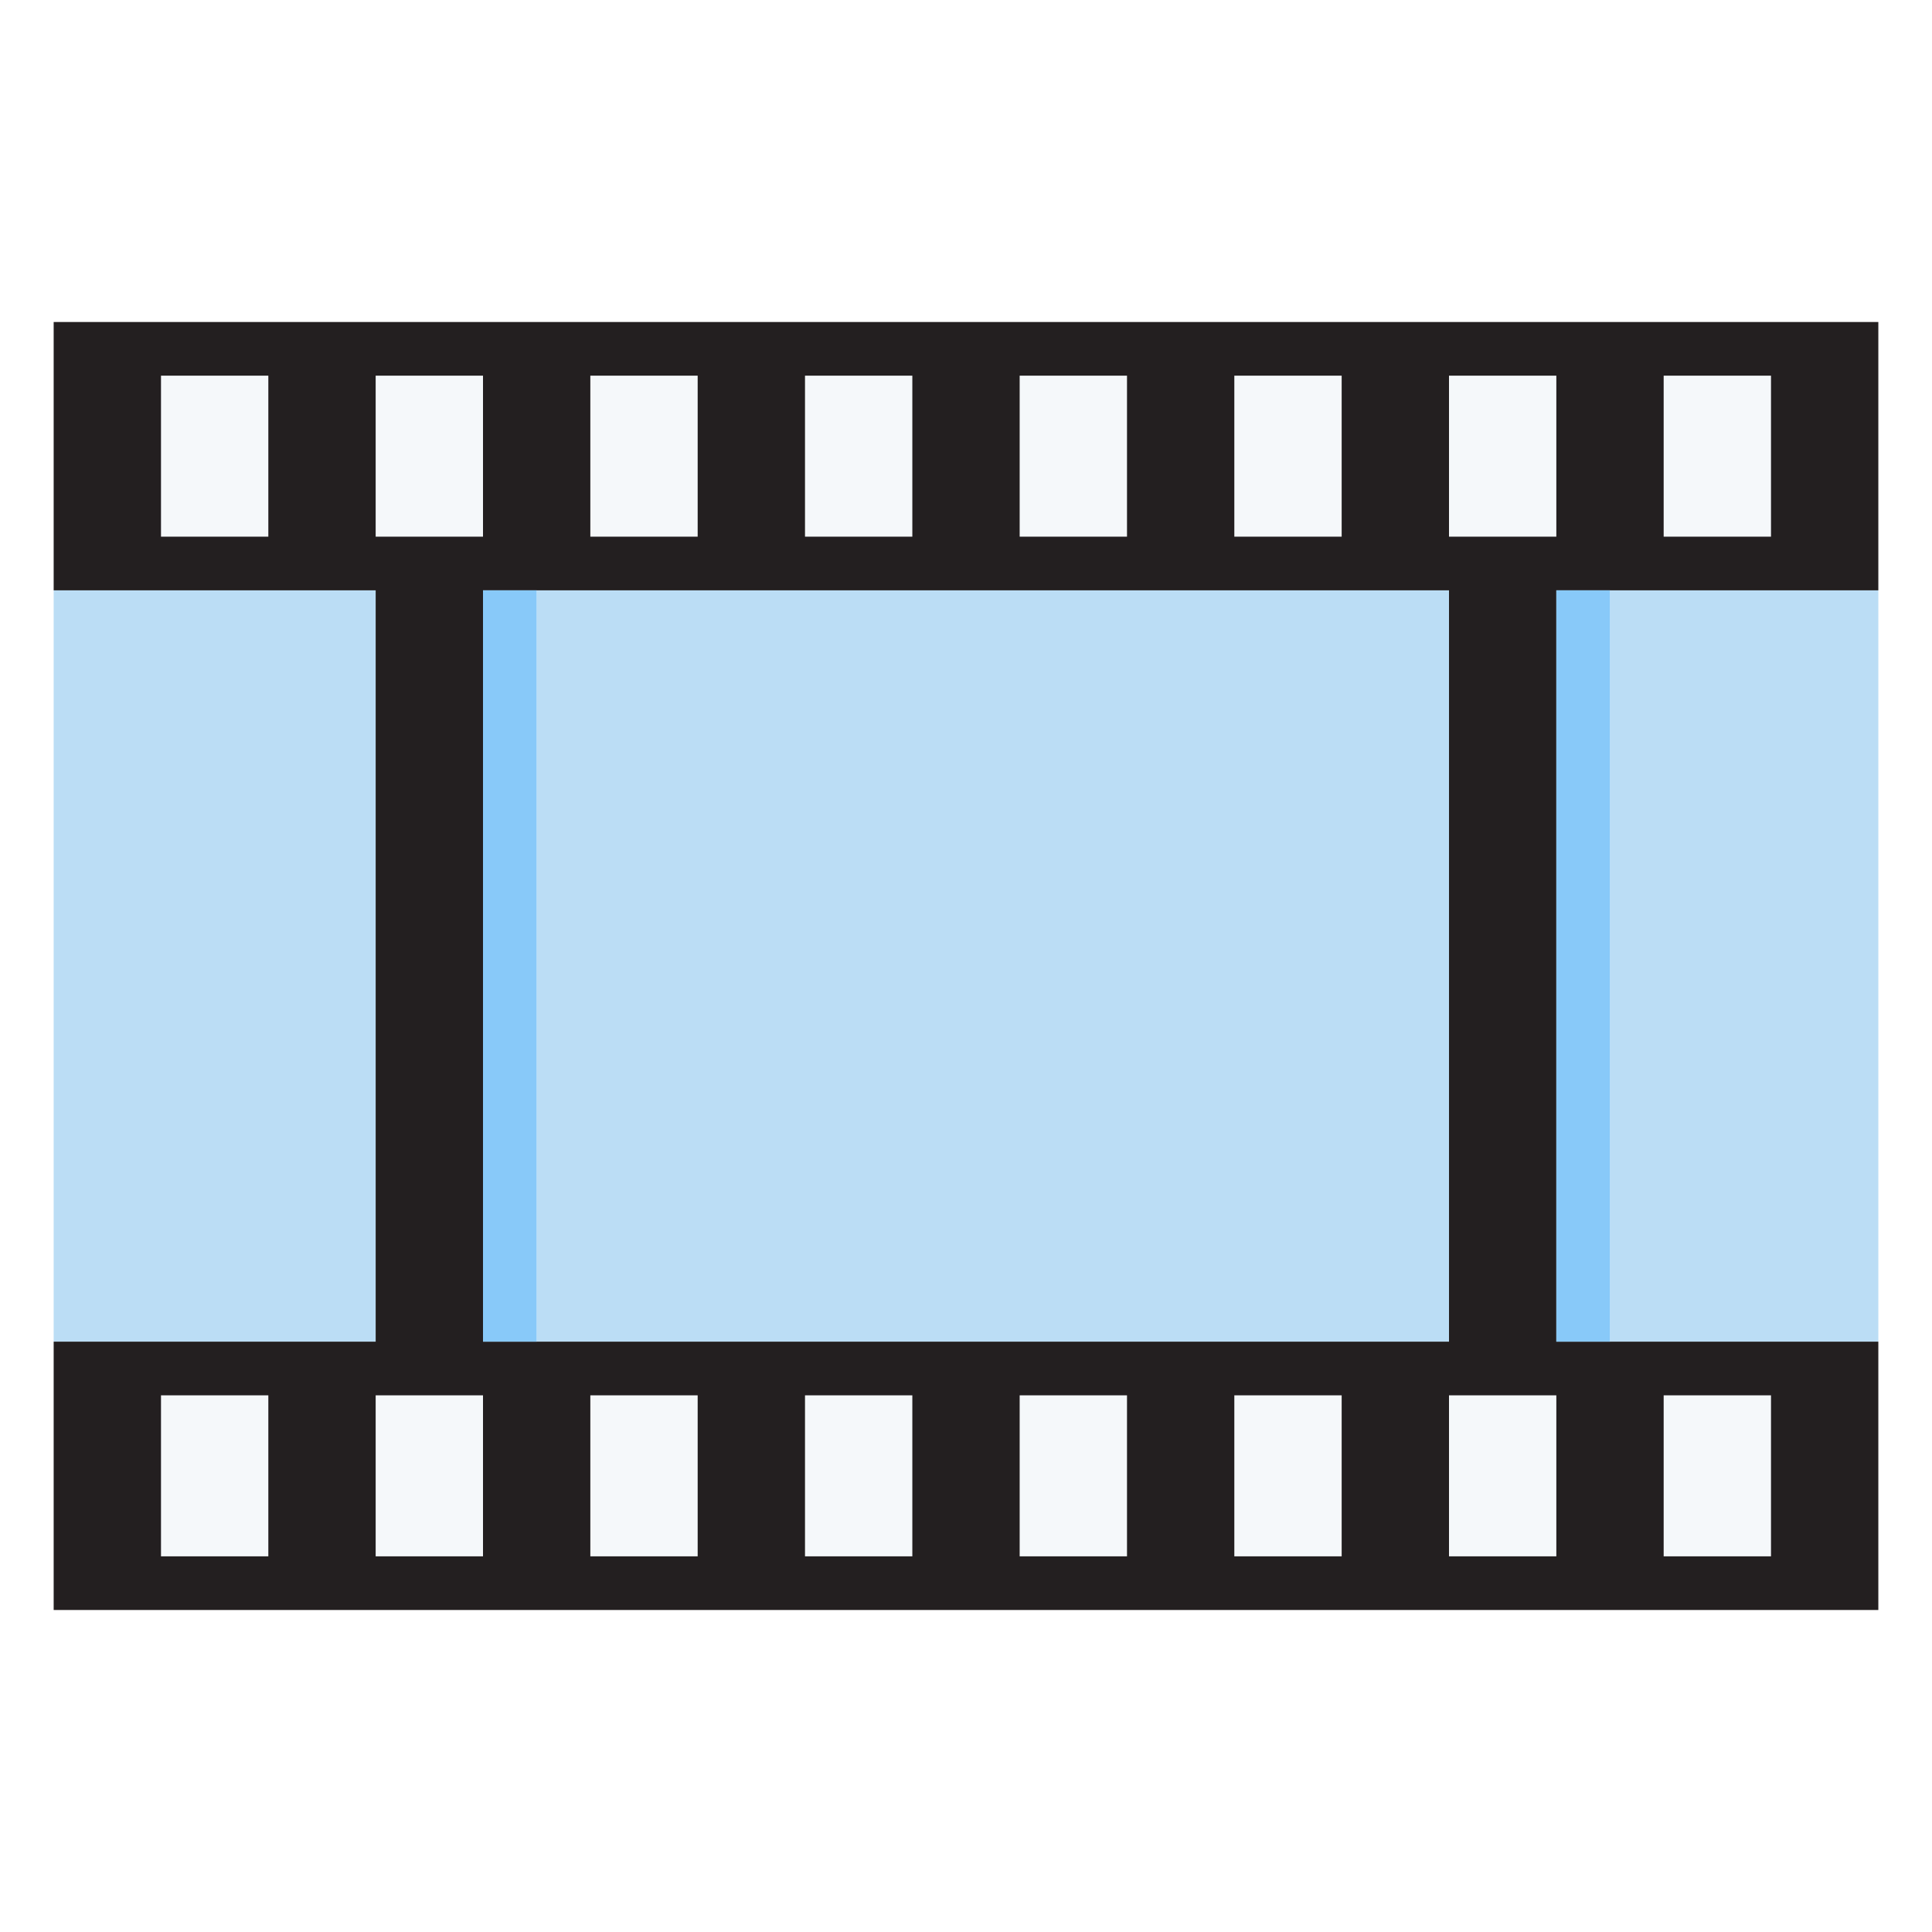
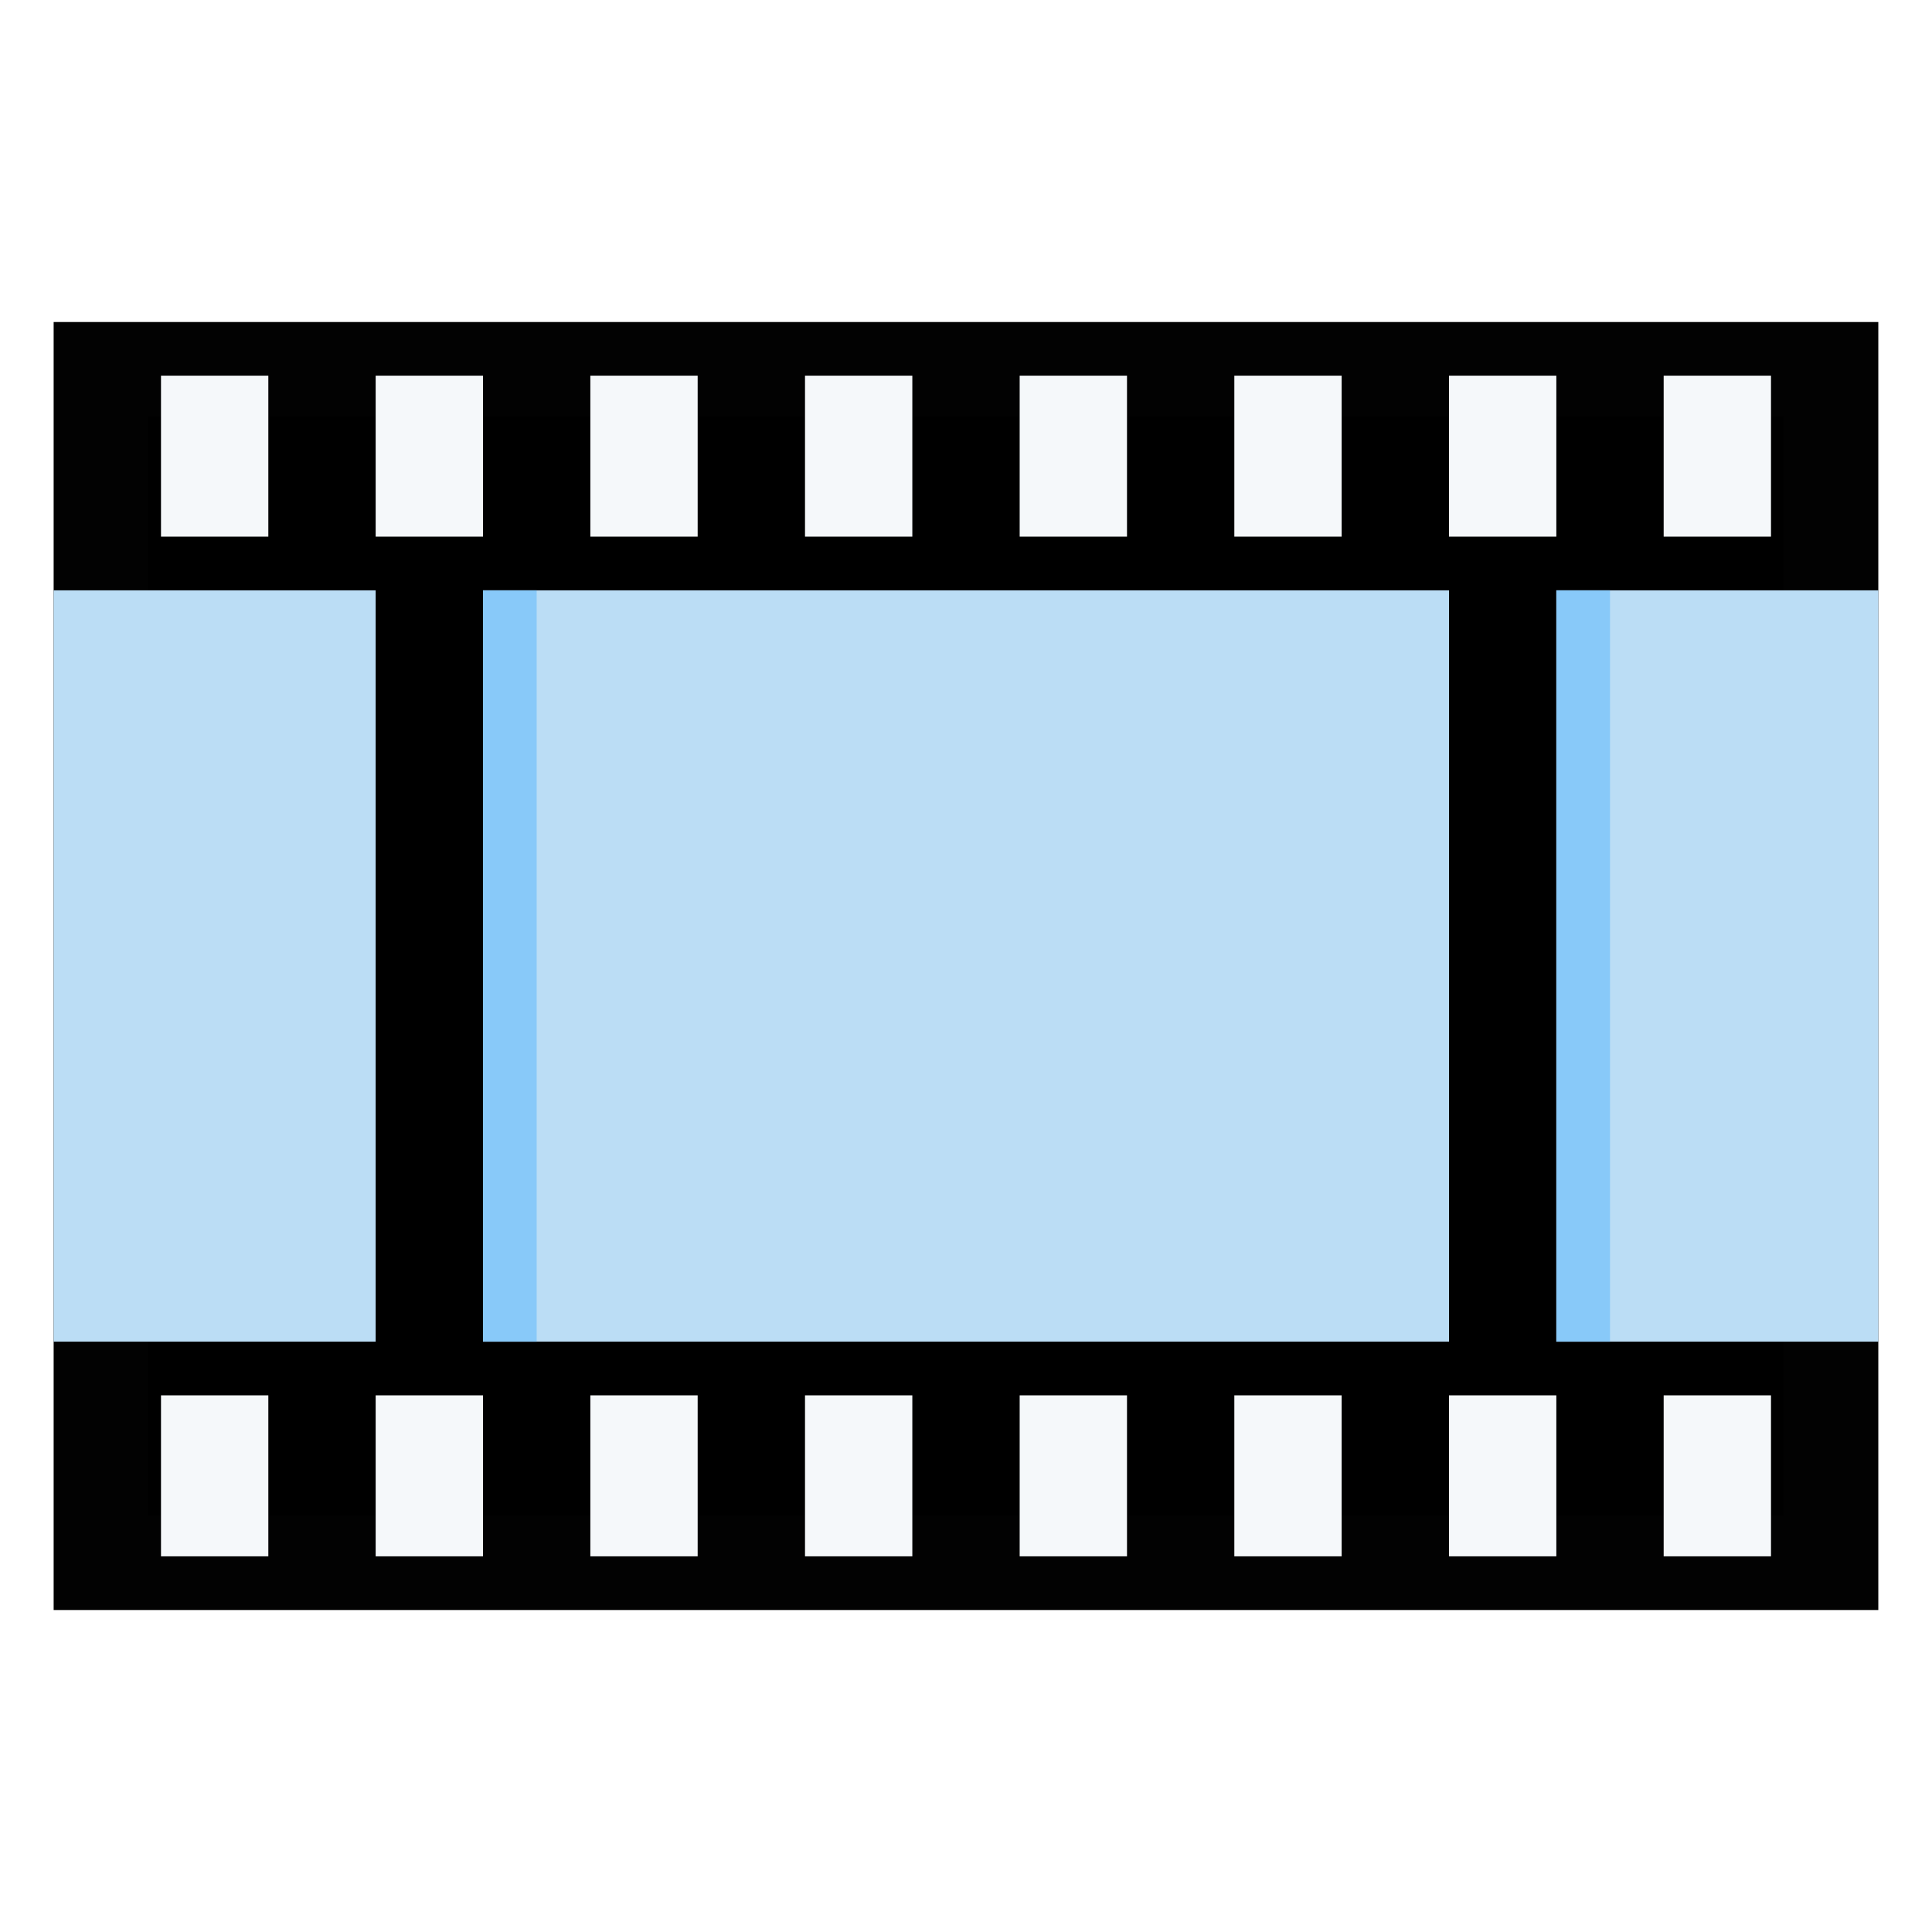
<svg xmlns="http://www.w3.org/2000/svg" viewBox="0 0 45 45" style="enable-background:new 0 0 45 45;" xml:space="preserve" version="1.1" id="svg2">
  <defs id="defs6" />
-   <g transform="matrix(1.25,0,0,-1.25,0,45)" id="g10">
-     <path id="path12" style="fill:#bbddf5;fill-opacity:1;fill-rule:nonzero;stroke:none;stroke-width:0.913" d="m 30,11 h 5 v 14 h -5 z" />
-     <path id="path14" style="fill:#bbddf5;fill-opacity:1;fill-rule:nonzero;stroke:none" d="M 1,11 7,11 7,25 1,25 1,11 Z" />
-     <path id="path16" style="fill:#bbddf5;fill-opacity:1;fill-rule:nonzero;stroke:none;stroke-width:0.972" d="M 10,11 H 27 V 25 H 10 Z" />
-     <path id="path18" style="fill:#231f20;fill-opacity:1;fill-rule:nonzero;stroke:none" d="m 27,11 -18,0 0,14 18,0 0,-14 z m 8,14 0,5 -34,0 0,-5 6,0 0,-14 -6,0 0,-5 34,0 0,5 -6,0 0,14 6,0 z" />
-     <path id="path20" style="fill:#f5f8fa;fill-opacity:1;fill-rule:nonzero;stroke:none" d="m 31,26 2,0 0,3 -2,0 0,-3 z" />
-     <path id="path22" style="fill:#f5f8fa;fill-opacity:1;fill-rule:nonzero;stroke:none" d="m 27,26 2,0 0,3 -2,0 0,-3 z" />
-     <path id="path24" style="fill:#f5f8fa;fill-opacity:1;fill-rule:nonzero;stroke:none" d="m 23,26 2,0 0,3 -2,0 0,-3 z" />
-     <path id="path26" style="fill:#f5f8fa;fill-opacity:1;fill-rule:nonzero;stroke:none" d="m 19,26 2,0 0,3 -2,0 0,-3 z" />
-     <path id="path28" style="fill:#f5f8fa;fill-opacity:1;fill-rule:nonzero;stroke:none" d="m 15,26 2,0 0,3 -2,0 0,-3 z" />
-     <path id="path30" style="fill:#f5f8fa;fill-opacity:1;fill-rule:nonzero;stroke:none" d="m 11,26 2,0 0,3 -2,0 0,-3 z" />
-     <path id="path32" style="fill:#f5f8fa;fill-opacity:1;fill-rule:nonzero;stroke:none" d="m 7,26 2,0 0,3 -2,0 0,-3 z" />
-     <path id="path34" style="fill:#f5f8fa;fill-opacity:1;fill-rule:nonzero;stroke:none" d="m 3,26 2,0 0,3 -2,0 0,-3 z" />
-     <path id="path36" style="fill:#f5f8fa;fill-opacity:1;fill-rule:nonzero;stroke:none" d="m 31,7 2,0 0,3 -2,0 0,-3 z" />
-     <path id="path38" style="fill:#f5f8fa;fill-opacity:1;fill-rule:nonzero;stroke:none" d="m 27,7 2,0 0,3 -2,0 0,-3 z" />
-     <path id="path40" style="fill:#f5f8fa;fill-opacity:1;fill-rule:nonzero;stroke:none" d="m 23,7 2,0 0,3 -2,0 0,-3 z" />
-     <path id="path42" style="fill:#f5f8fa;fill-opacity:1;fill-rule:nonzero;stroke:none" d="m 19,7 2,0 0,3 -2,0 0,-3 z" />
-     <path id="path44" style="fill:#f5f8fa;fill-opacity:1;fill-rule:nonzero;stroke:none" d="m 15,7 2,0 0,3 -2,0 0,-3 z" />
-     <path id="path46" style="fill:#f5f8fa;fill-opacity:1;fill-rule:nonzero;stroke:none" d="m 11,7 2,0 0,3 -2,0 0,-3 z" />
-     <path id="path48" style="fill:#f5f8fa;fill-opacity:1;fill-rule:nonzero;stroke:none" d="M 7,7 9,7 9,10 7,10 7,7 Z" />
-     <path id="path50" style="fill:#f5f8fa;fill-opacity:1;fill-rule:nonzero;stroke:none" d="M 3,7 5,7 5,10 3,10 3,7 Z" />
-     <path id="path52" style="fill:#88c9f9;fill-opacity:1;fill-rule:nonzero;stroke:none" d="m 29,11 1,0 0,14 -1,0 0,-14 z" />
-     <path id="path54" style="fill:#88c9f9;fill-opacity:1;fill-rule:nonzero;stroke:none" d="m 9,11 1,0 0,14 -1,0 0,-14 z" />
+   <rect y="9.702" x="3.451" height="25.597" width="38.097" id="rect37" style="fill:#000000;fill-opacity:1;stroke:#000000;stroke-width:4.403;stroke-miterlimit:4;stroke-dasharray:none;stroke-opacity:0.99" />
+   <g id="layer2">
+     <path d="m 36.25,31.25 h 7.5 v -17.5 h -7.5 z" style="fill:#bbddf5;fill-opacity:1;fill-rule:nonzero;stroke:none;stroke-width:1.25" id="path12" />
+     <path d="m 1.25,31.25 h 7.5 v -17.5 h -7.5 z" style="enable-background:new 0 0 45 45;fill:#bbddf5;fill-opacity:1;fill-rule:nonzero;stroke:none;stroke-width:1.25" id="path14" />
+     <path d="m 11.25,31.25 h 22.5 v -17.5 h -22.5 z" style="fill:#bbddf5;fill-opacity:1;fill-rule:nonzero;stroke:none;stroke-width:1.25" id="path16" />
+     <path d="m 38.75,12.5 h 2.5 V 8.75 h -2.5 z" style="enable-background:new 0 0 45 45;fill:#f5f8fa;fill-opacity:1;fill-rule:nonzero;stroke:none;stroke-width:1.25" id="path20" />
+     <path d="m 33.75,12.5 h 2.5 V 8.75 h -2.5 z" style="enable-background:new 0 0 45 45;fill:#f5f8fa;fill-opacity:1;fill-rule:nonzero;stroke:none;stroke-width:1.25" id="path22" />
+     <path d="m 28.75,12.5 h 2.5 V 8.75 h -2.5 z" style="enable-background:new 0 0 45 45;fill:#f5f8fa;fill-opacity:1;fill-rule:nonzero;stroke:none;stroke-width:1.25" id="path24" />
+     <path d="m 23.75,12.5 h 2.5 V 8.75 h -2.5 z" style="enable-background:new 0 0 45 45;fill:#f5f8fa;fill-opacity:1;fill-rule:nonzero;stroke:none;stroke-width:1.25" id="path26" />
+     <path d="m 18.75,12.5 h 2.5 V 8.75 h -2.5 z" style="enable-background:new 0 0 45 45;fill:#f5f8fa;fill-opacity:1;fill-rule:nonzero;stroke:none;stroke-width:1.25" id="path28" />
+     <path d="m 13.75,12.5 h 2.5 V 8.75 h -2.5 z" style="enable-background:new 0 0 45 45;fill:#f5f8fa;fill-opacity:1;fill-rule:nonzero;stroke:none;stroke-width:1.25" id="path30" />
+     <path d="m 8.75,12.5 h 2.5 V 8.75 h -2.5 z" style="enable-background:new 0 0 45 45;fill:#f5f8fa;fill-opacity:1;fill-rule:nonzero;stroke:none;stroke-width:1.25" id="path32" />
+     <path d="m 3.75,12.5 h 2.5 V 8.75 h -2.5 z" style="enable-background:new 0 0 45 45;fill:#f5f8fa;fill-opacity:1;fill-rule:nonzero;stroke:none;stroke-width:1.25" id="path34" />
+     <path d="m 38.75,36.25 h 2.5 V 32.5 h -2.5 z" style="enable-background:new 0 0 45 45;fill:#f5f8fa;fill-opacity:1;fill-rule:nonzero;stroke:none;stroke-width:1.25" id="path36" />
+     <path d="m 33.75,36.25 h 2.5 V 32.5 h -2.5 z" style="enable-background:new 0 0 45 45;fill:#f5f8fa;fill-opacity:1;fill-rule:nonzero;stroke:none;stroke-width:1.25" id="path38" />
+     <path d="m 28.75,36.25 h 2.5 V 32.5 h -2.5 z" style="enable-background:new 0 0 45 45;fill:#f5f8fa;fill-opacity:1;fill-rule:nonzero;stroke:none;stroke-width:1.25" id="path40" />
+     <path d="m 23.75,36.25 h 2.5 V 32.5 h -2.5 z" style="enable-background:new 0 0 45 45;fill:#f5f8fa;fill-opacity:1;fill-rule:nonzero;stroke:none;stroke-width:1.25" id="path42" />
+     <path d="m 18.75,36.25 h 2.5 V 32.5 h -2.5 z" style="enable-background:new 0 0 45 45;fill:#f5f8fa;fill-opacity:1;fill-rule:nonzero;stroke:none;stroke-width:1.25" id="path44" />
+     <path d="m 13.75,36.25 h 2.5 V 32.5 h -2.5 z" style="enable-background:new 0 0 45 45;fill:#f5f8fa;fill-opacity:1;fill-rule:nonzero;stroke:none;stroke-width:1.25" id="path46" />
+     <path d="m 8.75,36.25 h 2.5 V 32.5 h -2.5 z" style="enable-background:new 0 0 45 45;fill:#f5f8fa;fill-opacity:1;fill-rule:nonzero;stroke:none;stroke-width:1.25" id="path48" />
+     <path d="m 3.75,36.25 h 2.5 V 32.5 h -2.5 z" style="enable-background:new 0 0 45 45;fill:#f5f8fa;fill-opacity:1;fill-rule:nonzero;stroke:none;stroke-width:1.25" id="path50" />
+     <path d="M 36.25,31.25 H 37.5 V 13.75 H 36.25 Z" style="enable-background:new 0 0 45 45;fill:#88c9f9;fill-opacity:1;fill-rule:nonzero;stroke:none;stroke-width:1.25" id="path52" />
+     <path d="M 11.25,31.25 H 12.5 V 13.75 H 11.25 Z" style="enable-background:new 0 0 45 45;fill:#88c9f9;fill-opacity:1;fill-rule:nonzero;stroke:none;stroke-width:1.25" id="path54" />
  </g>
</svg>
